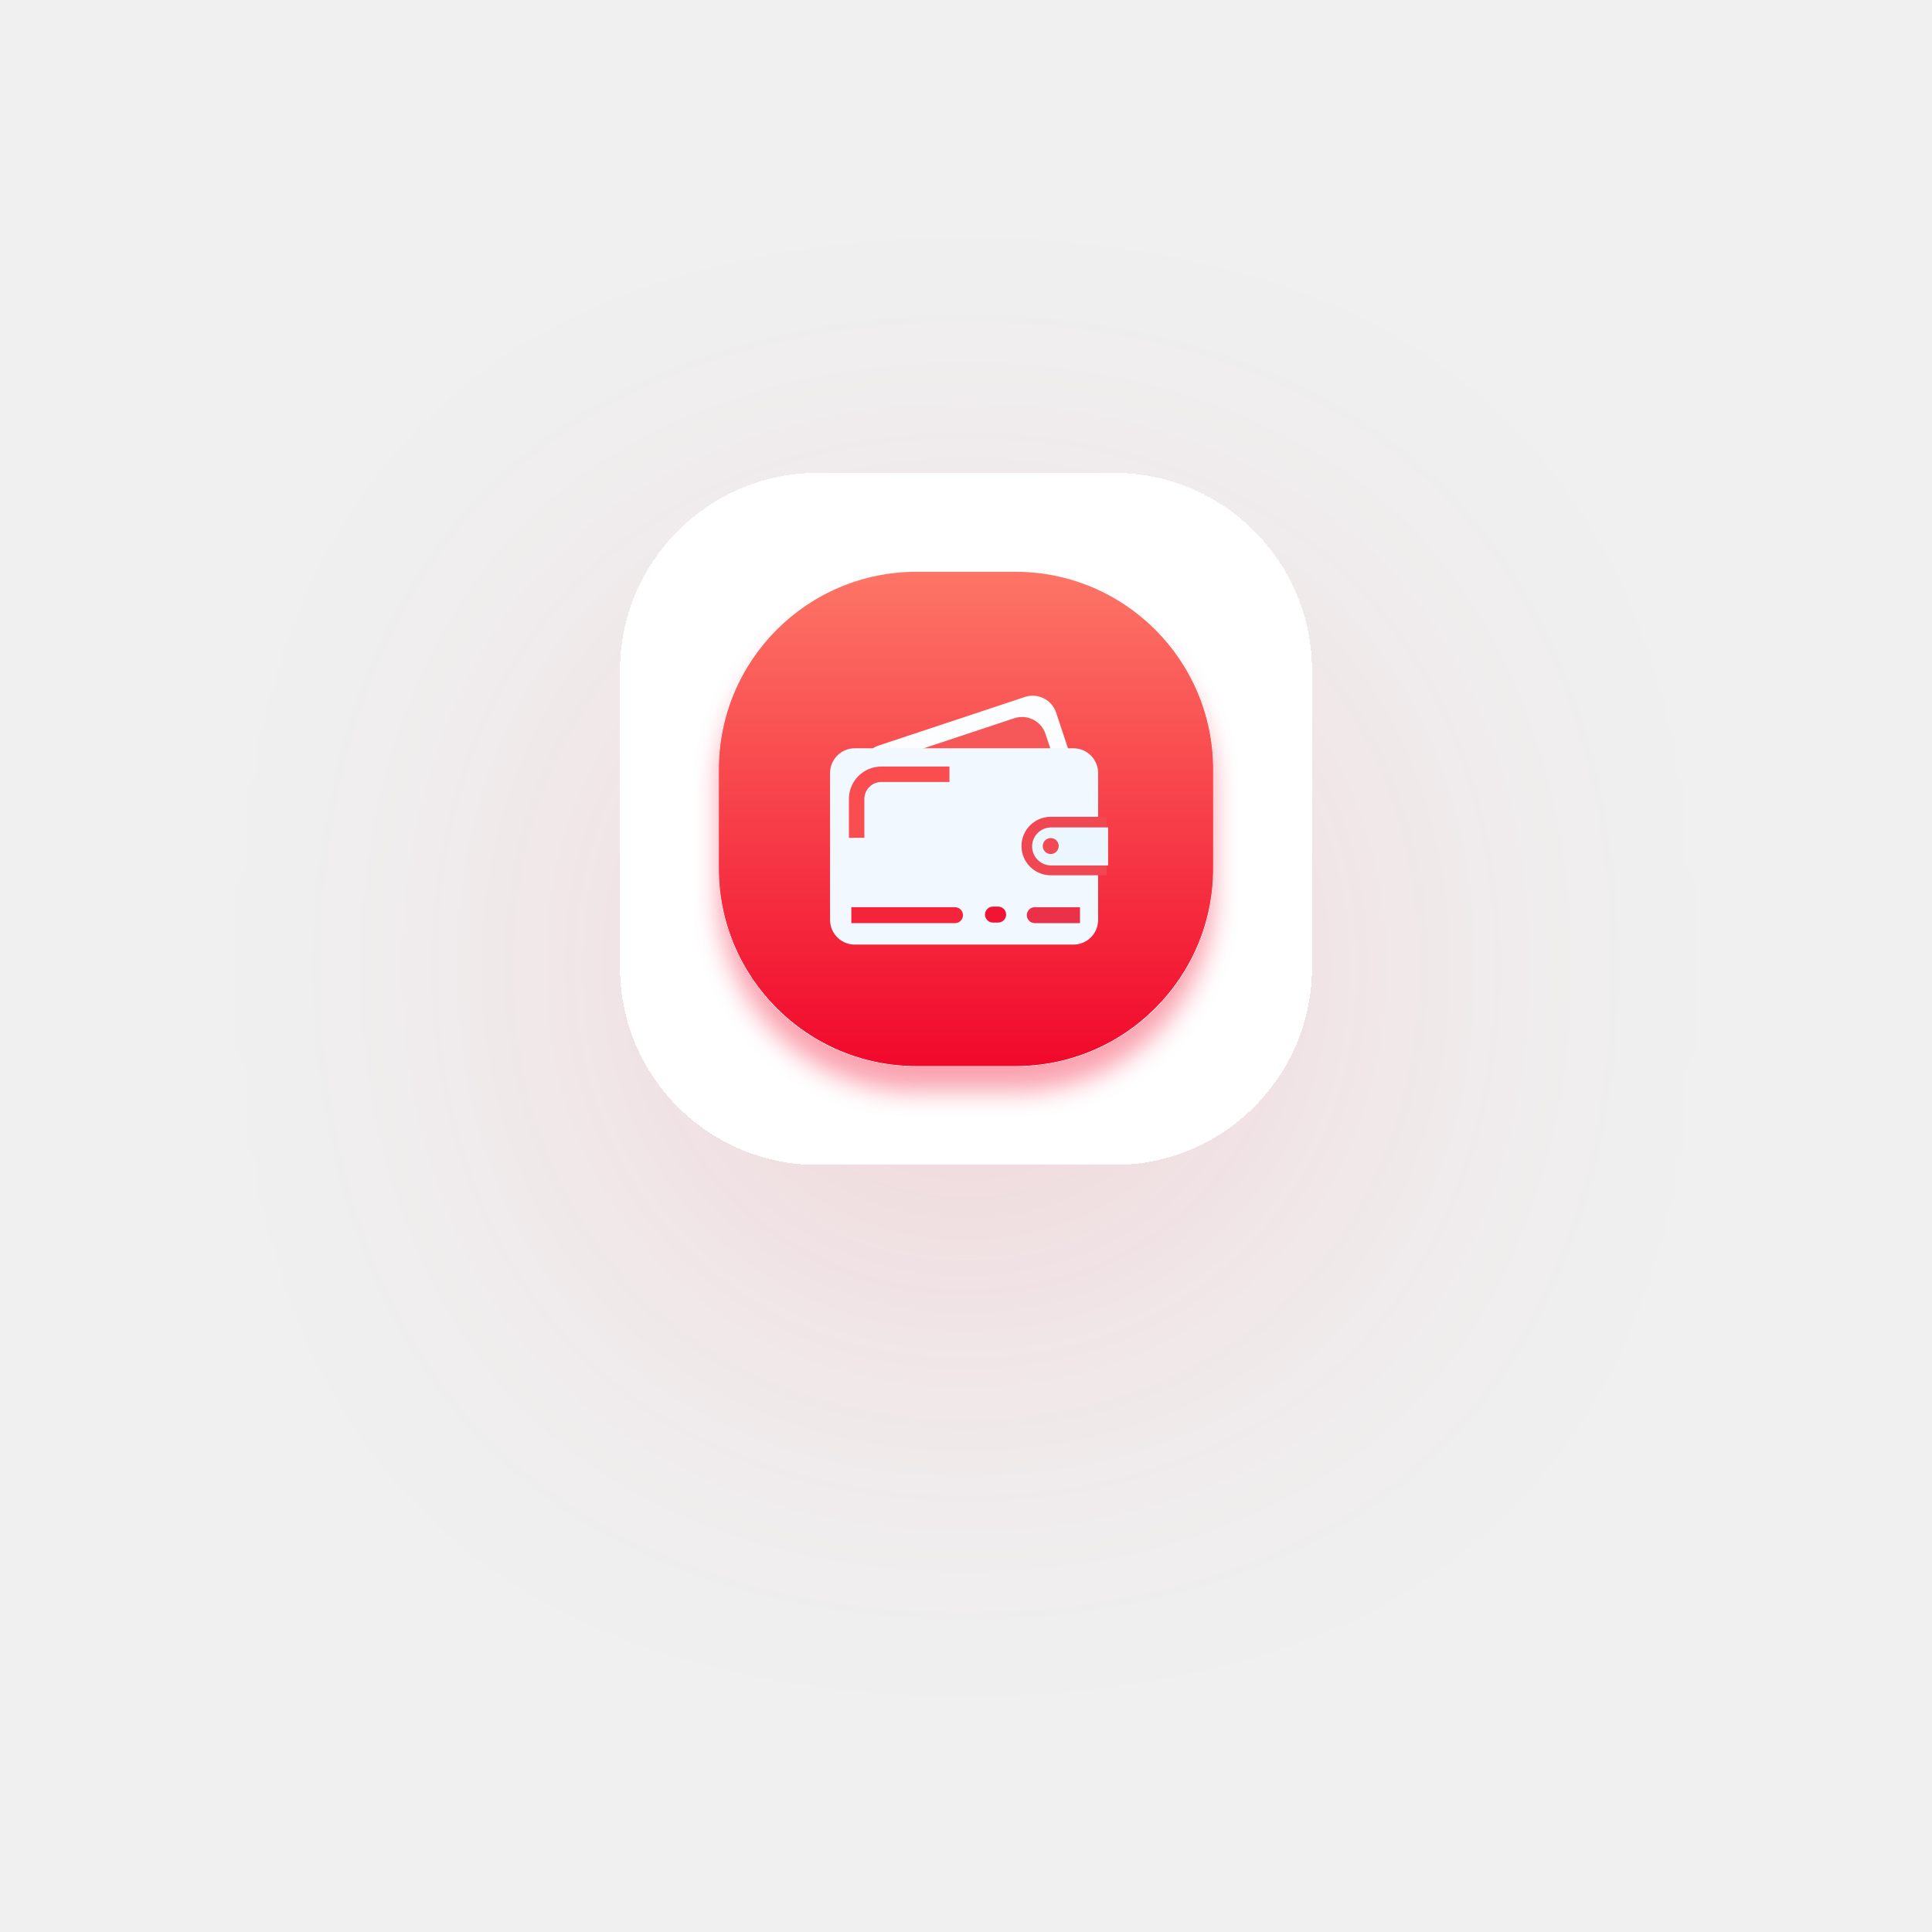
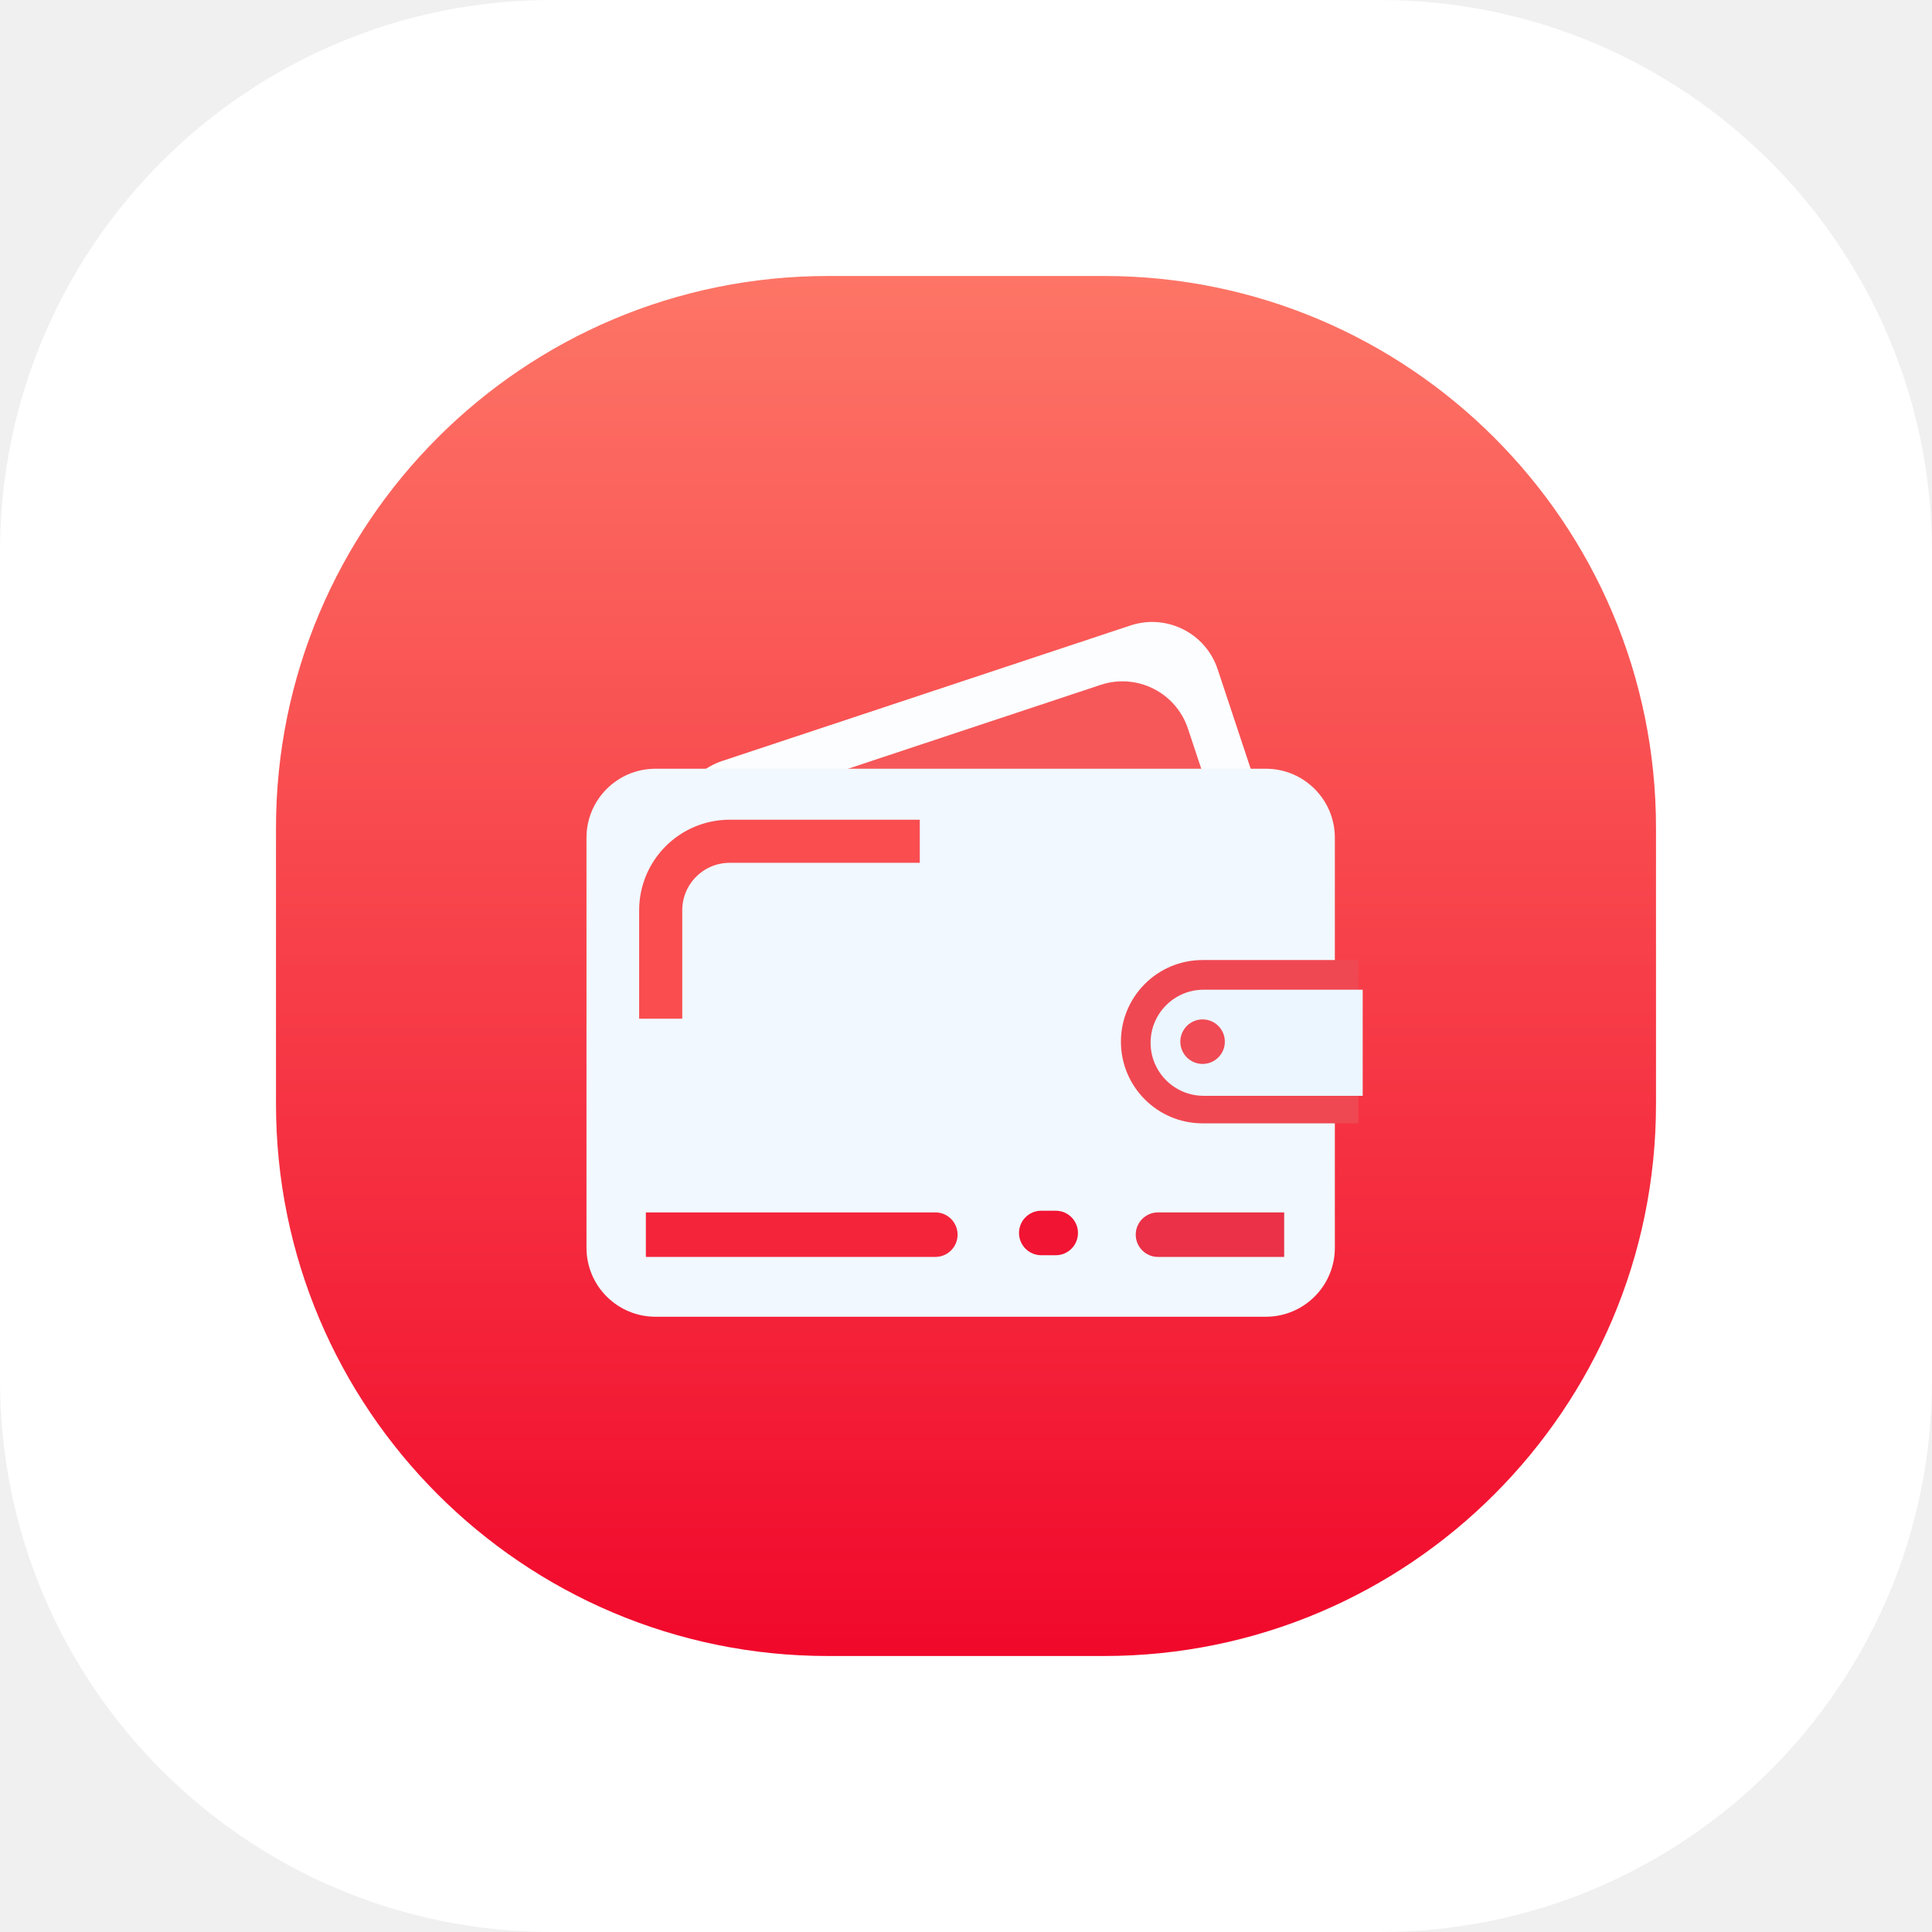
- <svg xmlns="http://www.w3.org/2000/svg" width="335" height="335" viewBox="0 0 335 335" fill="none">
-   <g filter="url(#filter0_d_211_238)">
-     <rect x="107.5" y="82" width="120" height="120" rx="34.286" fill="white" shape-rendering="crispEdges" />
-     <g filter="url(#filter1_d_211_238)">
-       <rect x="124.643" y="99.143" width="85.714" height="85.714" rx="34.286" fill="url(#paint0_linear_211_238)" />
-     </g>
-     <path d="M149.639 134.684C148.894 132.437 150.11 130.012 152.357 129.266L177.711 120.85C179.958 120.104 182.383 121.321 183.129 123.567L186.288 133.084C187.034 135.331 185.817 137.756 183.571 138.502L158.216 146.918C155.969 147.664 153.544 146.447 152.798 144.2L149.639 134.684Z" fill="#FBFDFF" />
-     <path d="M147.795 138.372C147.05 136.125 148.266 133.7 150.513 132.954L175.868 124.538C178.114 123.793 180.54 125.009 181.285 127.256L184.444 136.772C185.19 139.019 183.973 141.444 181.727 142.19L156.372 150.606C154.125 151.352 151.7 150.135 150.954 147.889L147.795 138.372Z" fill="#F65859" />
-     <rect x="143.928" y="129.748" width="46.483" height="34.039" rx="4.286" fill="#F1F8FF" />
-     <path d="M177.123 146.701C177.123 143.9 179.394 141.629 182.194 141.629H191.876V151.772H182.194C179.394 151.772 177.123 149.501 177.123 146.701Z" fill="#F04852" />
-     <path d="M178.965 146.767C178.965 144.948 180.44 143.473 182.259 143.473H192.141V150.062H182.259C180.44 150.062 178.965 148.587 178.965 146.767Z" fill="#ECF6FF" />
-     <path d="M147.615 157.304H165.595C166.359 157.304 166.978 157.923 166.978 158.687C166.978 159.451 166.359 160.07 165.595 160.07H147.615V157.304Z" fill="#F4253B" />
-     <path d="M187.264 160.07L179.426 160.07C178.662 160.07 178.043 159.451 178.043 158.687C178.043 157.923 178.662 157.304 179.426 157.304L187.264 157.304L187.264 160.07Z" fill="#EA3147" />
-     <rect x="170.795" y="157.199" width="3.663" height="2.766" rx="1.383" fill="#F11433" />
-     <circle cx="182.192" cy="146.701" r="1.383" fill="#F04A54" />
-     <path d="M148.537 143.934V138.539C148.537 136.172 150.456 134.253 152.823 134.253H163.29" stroke="#F94D50" stroke-width="2.679" stroke-linecap="square" />
-   </g>
+ <svg xmlns="http://www.w3.org/2000/svg" width="48" height="48" viewBox="0 0 48 48" fill="none">
+   <rect width="48" height="48" rx="13.714" fill="white" />
+   <rect x="6.857" y="6.857" width="34.286" height="34.286" rx="13.714" fill="url(#paint0_linear_928_420)" />
+   <path d="M16.856 21.073C16.558 20.175 17.045 19.204 17.943 18.906L28.085 15.54C28.984 15.242 29.954 15.728 30.252 16.627L31.516 20.434C31.814 21.332 31.328 22.302 30.429 22.601L20.287 25.967C19.389 26.265 18.418 25.779 18.12 24.88L16.856 21.073Z" fill="#FBFDFF" />
+   <path d="M16.118 22.549C15.82 21.65 16.307 20.68 17.205 20.382L27.347 17.015C28.246 16.717 29.216 17.204 29.514 18.102L30.778 21.909C31.076 22.808 30.589 23.778 29.691 24.076L19.549 27.443C18.65 27.741 17.68 27.254 17.382 26.356L16.118 22.549Z" fill="#F65859" />
+   <rect x="14.571" y="19.099" width="18.593" height="13.615" rx="1.714" fill="#F1F8FF" />
+   <path d="M27.849 25.88C27.849 24.76 28.757 23.852 29.877 23.852H33.75V27.909H29.877C28.757 27.909 27.849 27 27.849 25.88V25.88Z" fill="#F04852" />
+   <path d="M28.586 25.907C28.586 25.179 29.176 24.589 29.904 24.589H33.856V27.225H29.904C29.176 27.225 28.586 26.635 28.586 25.907V25.907Z" fill="#ECF6FF" />
+   <path d="M16.046 30.122H23.238C23.544 30.122 23.791 30.369 23.791 30.675V30.675C23.791 30.98 23.544 31.228 23.238 31.228H16.046V30.122Z" fill="#F4253B" />
+   <path d="M31.905 31.228L28.77 31.228C28.465 31.228 28.217 30.98 28.217 30.675V30.675C28.217 30.369 28.465 30.122 28.77 30.122L31.905 30.122L31.905 31.228Z" fill="#EA3147" />
+   <rect x="25.317" y="30.08" width="1.465" height="1.106" rx="0.553" fill="#F11433" />
+   <circle cx="29.878" cy="25.88" r="0.553" fill="#F04A54" />
+   <path d="M16.415 24.774V22.616C16.415 21.669 17.183 20.901 18.129 20.901H22.316" stroke="#F94D50" stroke-width="1.071" stroke-linecap="square" />
  <defs>
-     <filter id="filter0_d_211_238" x="0.357" y="0.571" width="334.286" height="334.286" filterUnits="userSpaceOnUse" color-interpolation-filters="sRGB">
-       <feFlood flood-opacity="0" result="BackgroundImageFix" />
-       <feColorMatrix in="SourceAlpha" type="matrix" values="0 0 0 0 0 0 0 0 0 0 0 0 0 0 0 0 0 0 127 0" result="hardAlpha" />
-       <feOffset dy="25.714" />
-       <feGaussianBlur stdDeviation="53.571" />
-       <feComposite in2="hardAlpha" operator="out" />
-       <feColorMatrix type="matrix" values="0 0 0 0 0.945 0 0 0 0 0.031 0 0 0 0 0.169 0 0 0 0.12 0" />
-       <feBlend mode="normal" in2="BackgroundImageFix" result="effect1_dropShadow_211_238" />
-       <feBlend mode="normal" in="SourceGraphic" in2="effect1_dropShadow_211_238" result="shape" />
-     </filter>
-     <filter id="filter1_d_211_238" x="120.357" y="99.143" width="94.286" height="94.286" filterUnits="userSpaceOnUse" color-interpolation-filters="sRGB">
-       <feFlood flood-opacity="0" result="BackgroundImageFix" />
-       <feColorMatrix in="SourceAlpha" type="matrix" values="0 0 0 0 0 0 0 0 0 0 0 0 0 0 0 0 0 0 127 0" result="hardAlpha" />
-       <feOffset dy="4.286" />
-       <feGaussianBlur stdDeviation="2.143" />
-       <feComposite in2="hardAlpha" operator="out" />
-       <feColorMatrix type="matrix" values="0 0 0 0 0.945 0 0 0 0 0.031 0 0 0 0 0.169 0 0 0 0.38 0" />
-       <feBlend mode="normal" in2="BackgroundImageFix" result="effect1_dropShadow_211_238" />
-       <feBlend mode="normal" in="SourceGraphic" in2="effect1_dropShadow_211_238" result="shape" />
-     </filter>
-     <linearGradient id="paint0_linear_211_238" x1="167.5" y1="99.143" x2="167.5" y2="184.857" gradientUnits="userSpaceOnUse">
+     <linearGradient id="paint0_linear_928_420" x1="24" y1="6.857" x2="24" y2="41.143" gradientUnits="userSpaceOnUse">
      <stop stop-color="#FD7566" />
      <stop offset="1" stop-color="#F1082B" />
    </linearGradient>
  </defs>
</svg>
